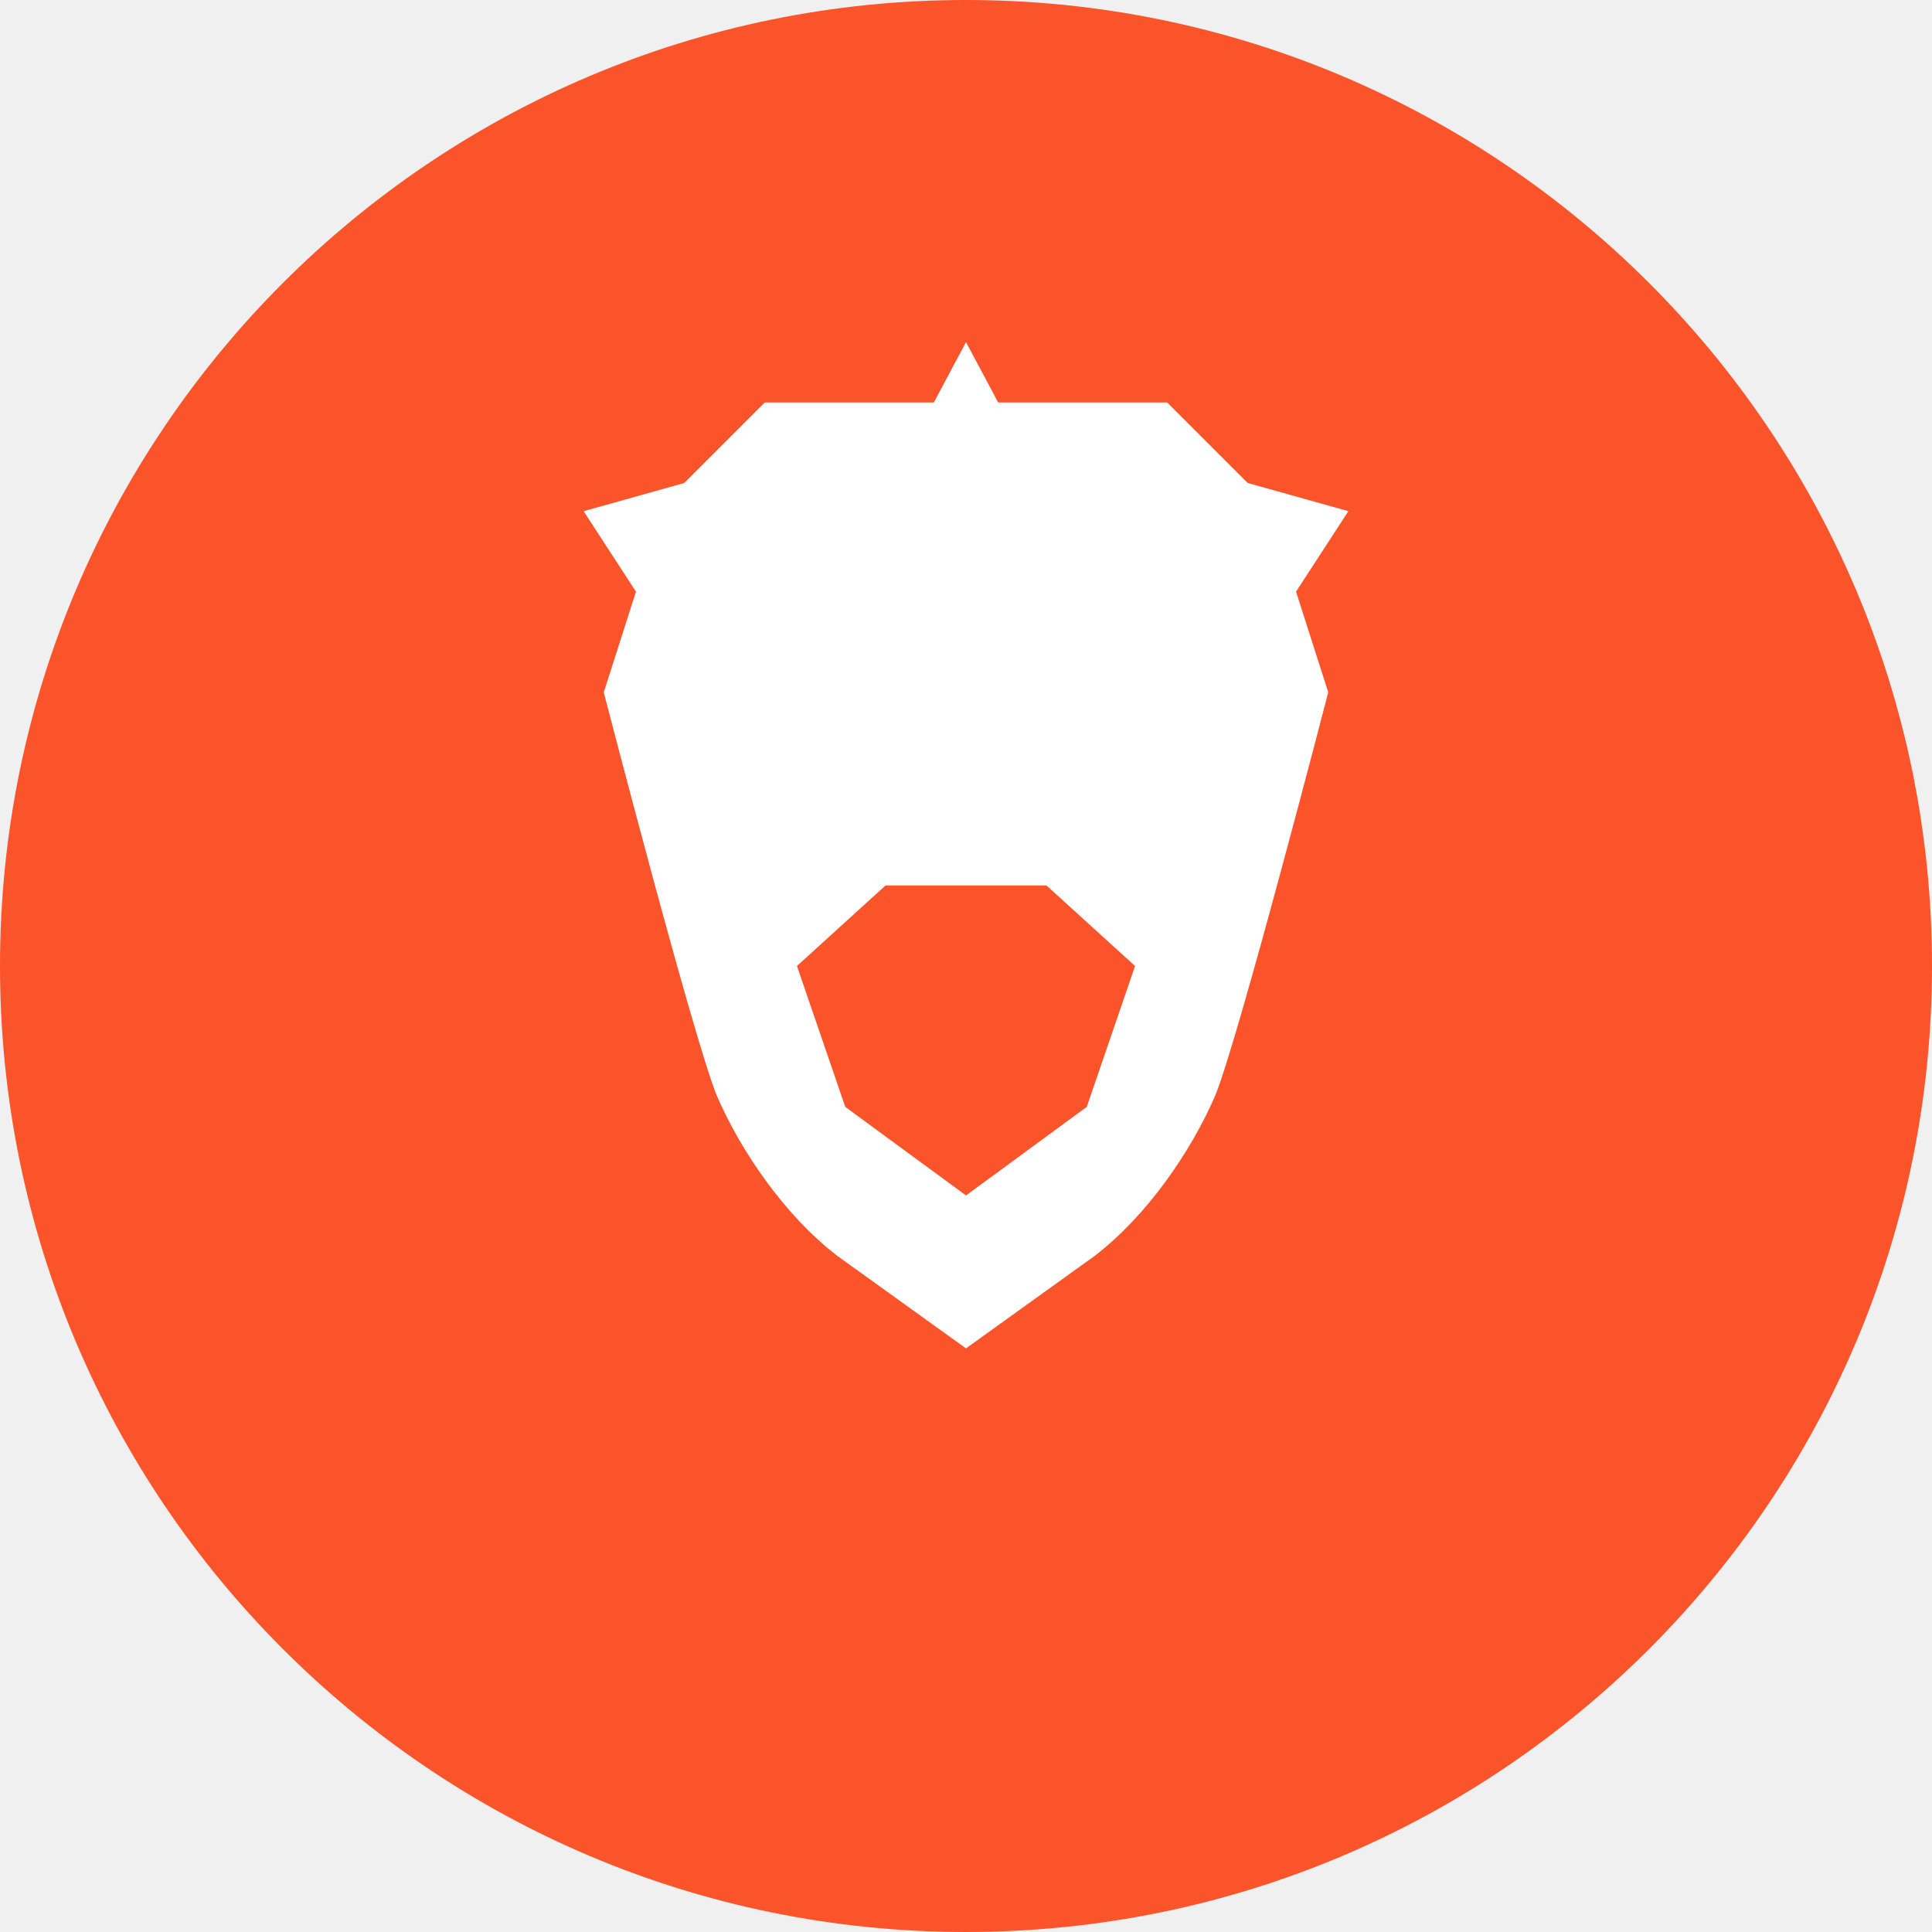
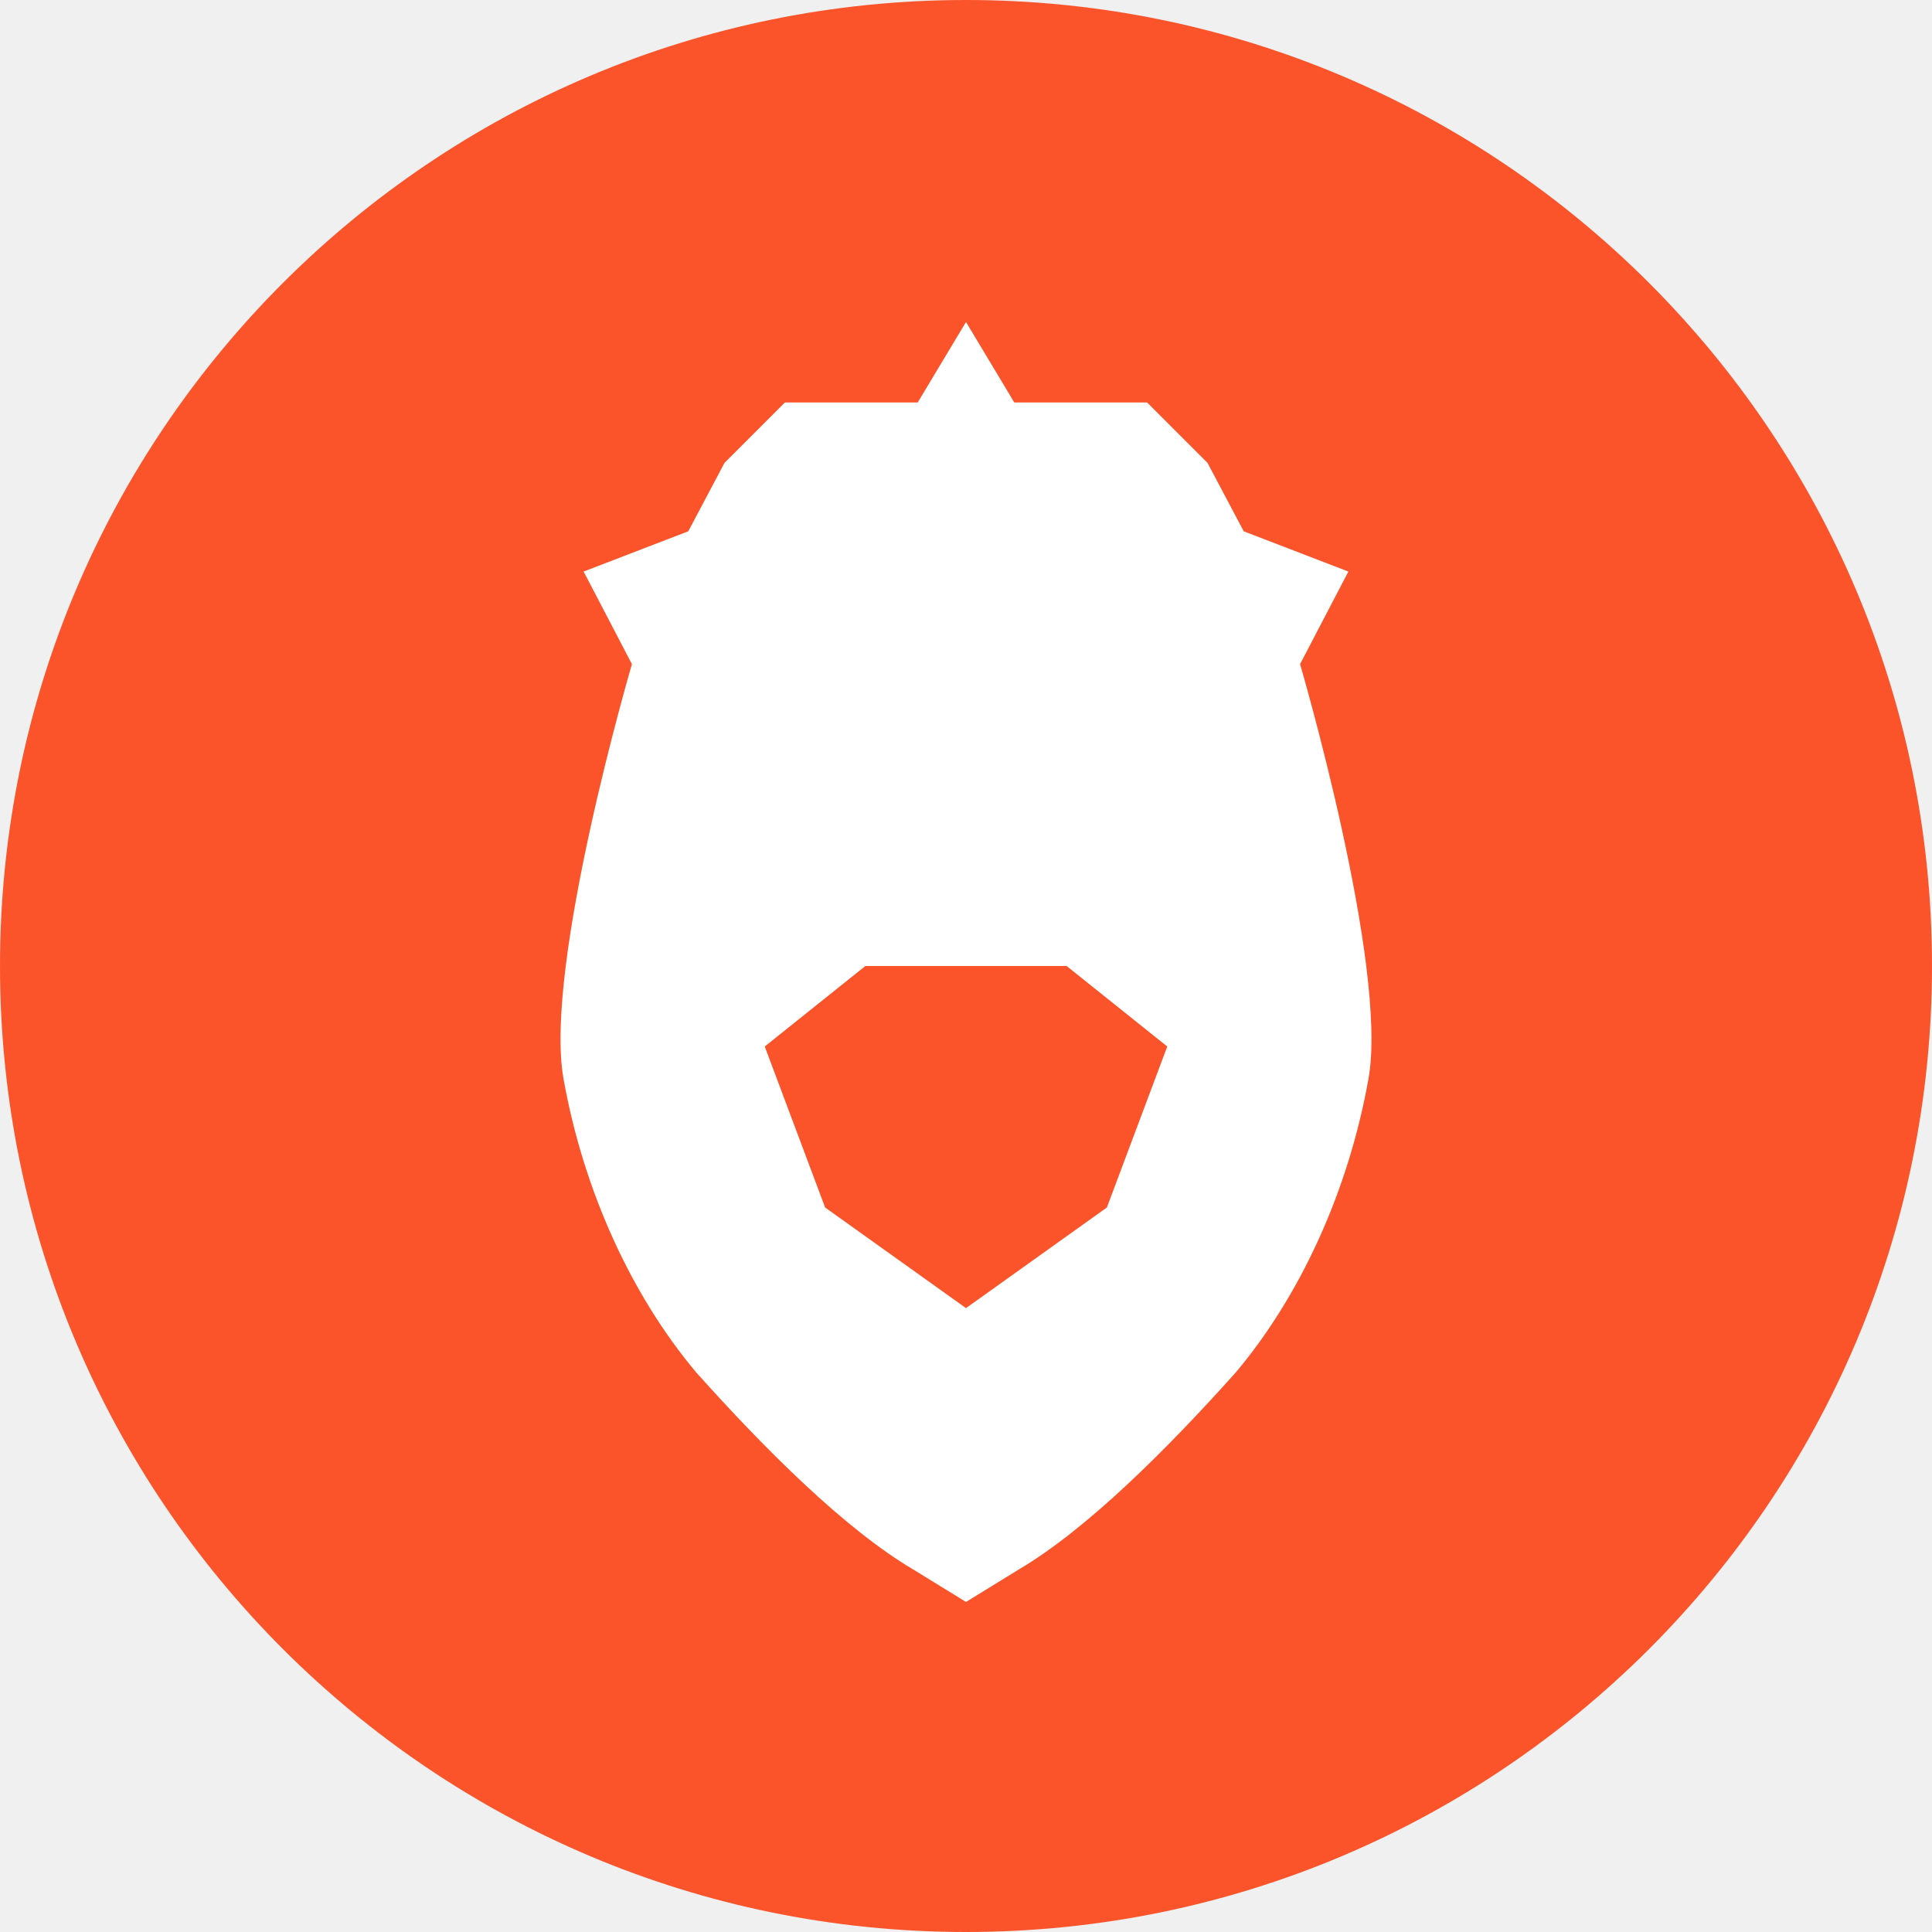
<svg xmlns="http://www.w3.org/2000/svg" viewBox="0 0 48 48">
-   <circle cx="24" cy="24" r="24" fill="#fb542b" />
-   <path d="M33 17.2l-.8-2.5 1.3-2-2.5-.7L29 10h-4.2L24 8.5 23.2 10H19l-2 2-2.5.7 1.3 2-.8 2.5s2.2 8.5 2.8 10c.6 1.4 1.7 3 3 4l3.2 2.3 3.2-2.3c1.3-1 2.4-2.6 3-4 .6-1.5 2.8-10 2.8-10zM27 27.5l-3 2.2-3-2.2-1.2-3.5L22 22h4l2.2 2-1.2 3.5z" fill="#fff" />
+   <circle cx="24" cy="24" r="24" fill="#FB542B" />
+   <g transform="translate(12,8)">
+     <path d="M20.3 8.5l1.2-2.3-2.6-1L18 3.5 16.5 2h-3.3L12 0l-1.2 2H7.5L6 3.5 5.1 5.2l-2.6 1L3.7 8.5S1.5 16 2 18.8c.5 2.8 1.7 5.4 3.3 7.3C7 28 9 30 10.7 31l1.3.8 1.3-.8c1.7-1 3.7-3 5.4-4.9 1.6-1.9 2.8-4.5 3.3-7.3.5-2.8-1.7-10.3-1.7-10.3z" fill="#fff" />
+     <path d="M15.5 22l-3.5 2.5L8.5 22 7 18l2.5-2h5L17 18l-1.5 4z" fill="#FB542B" />
+   </g>
</svg>
